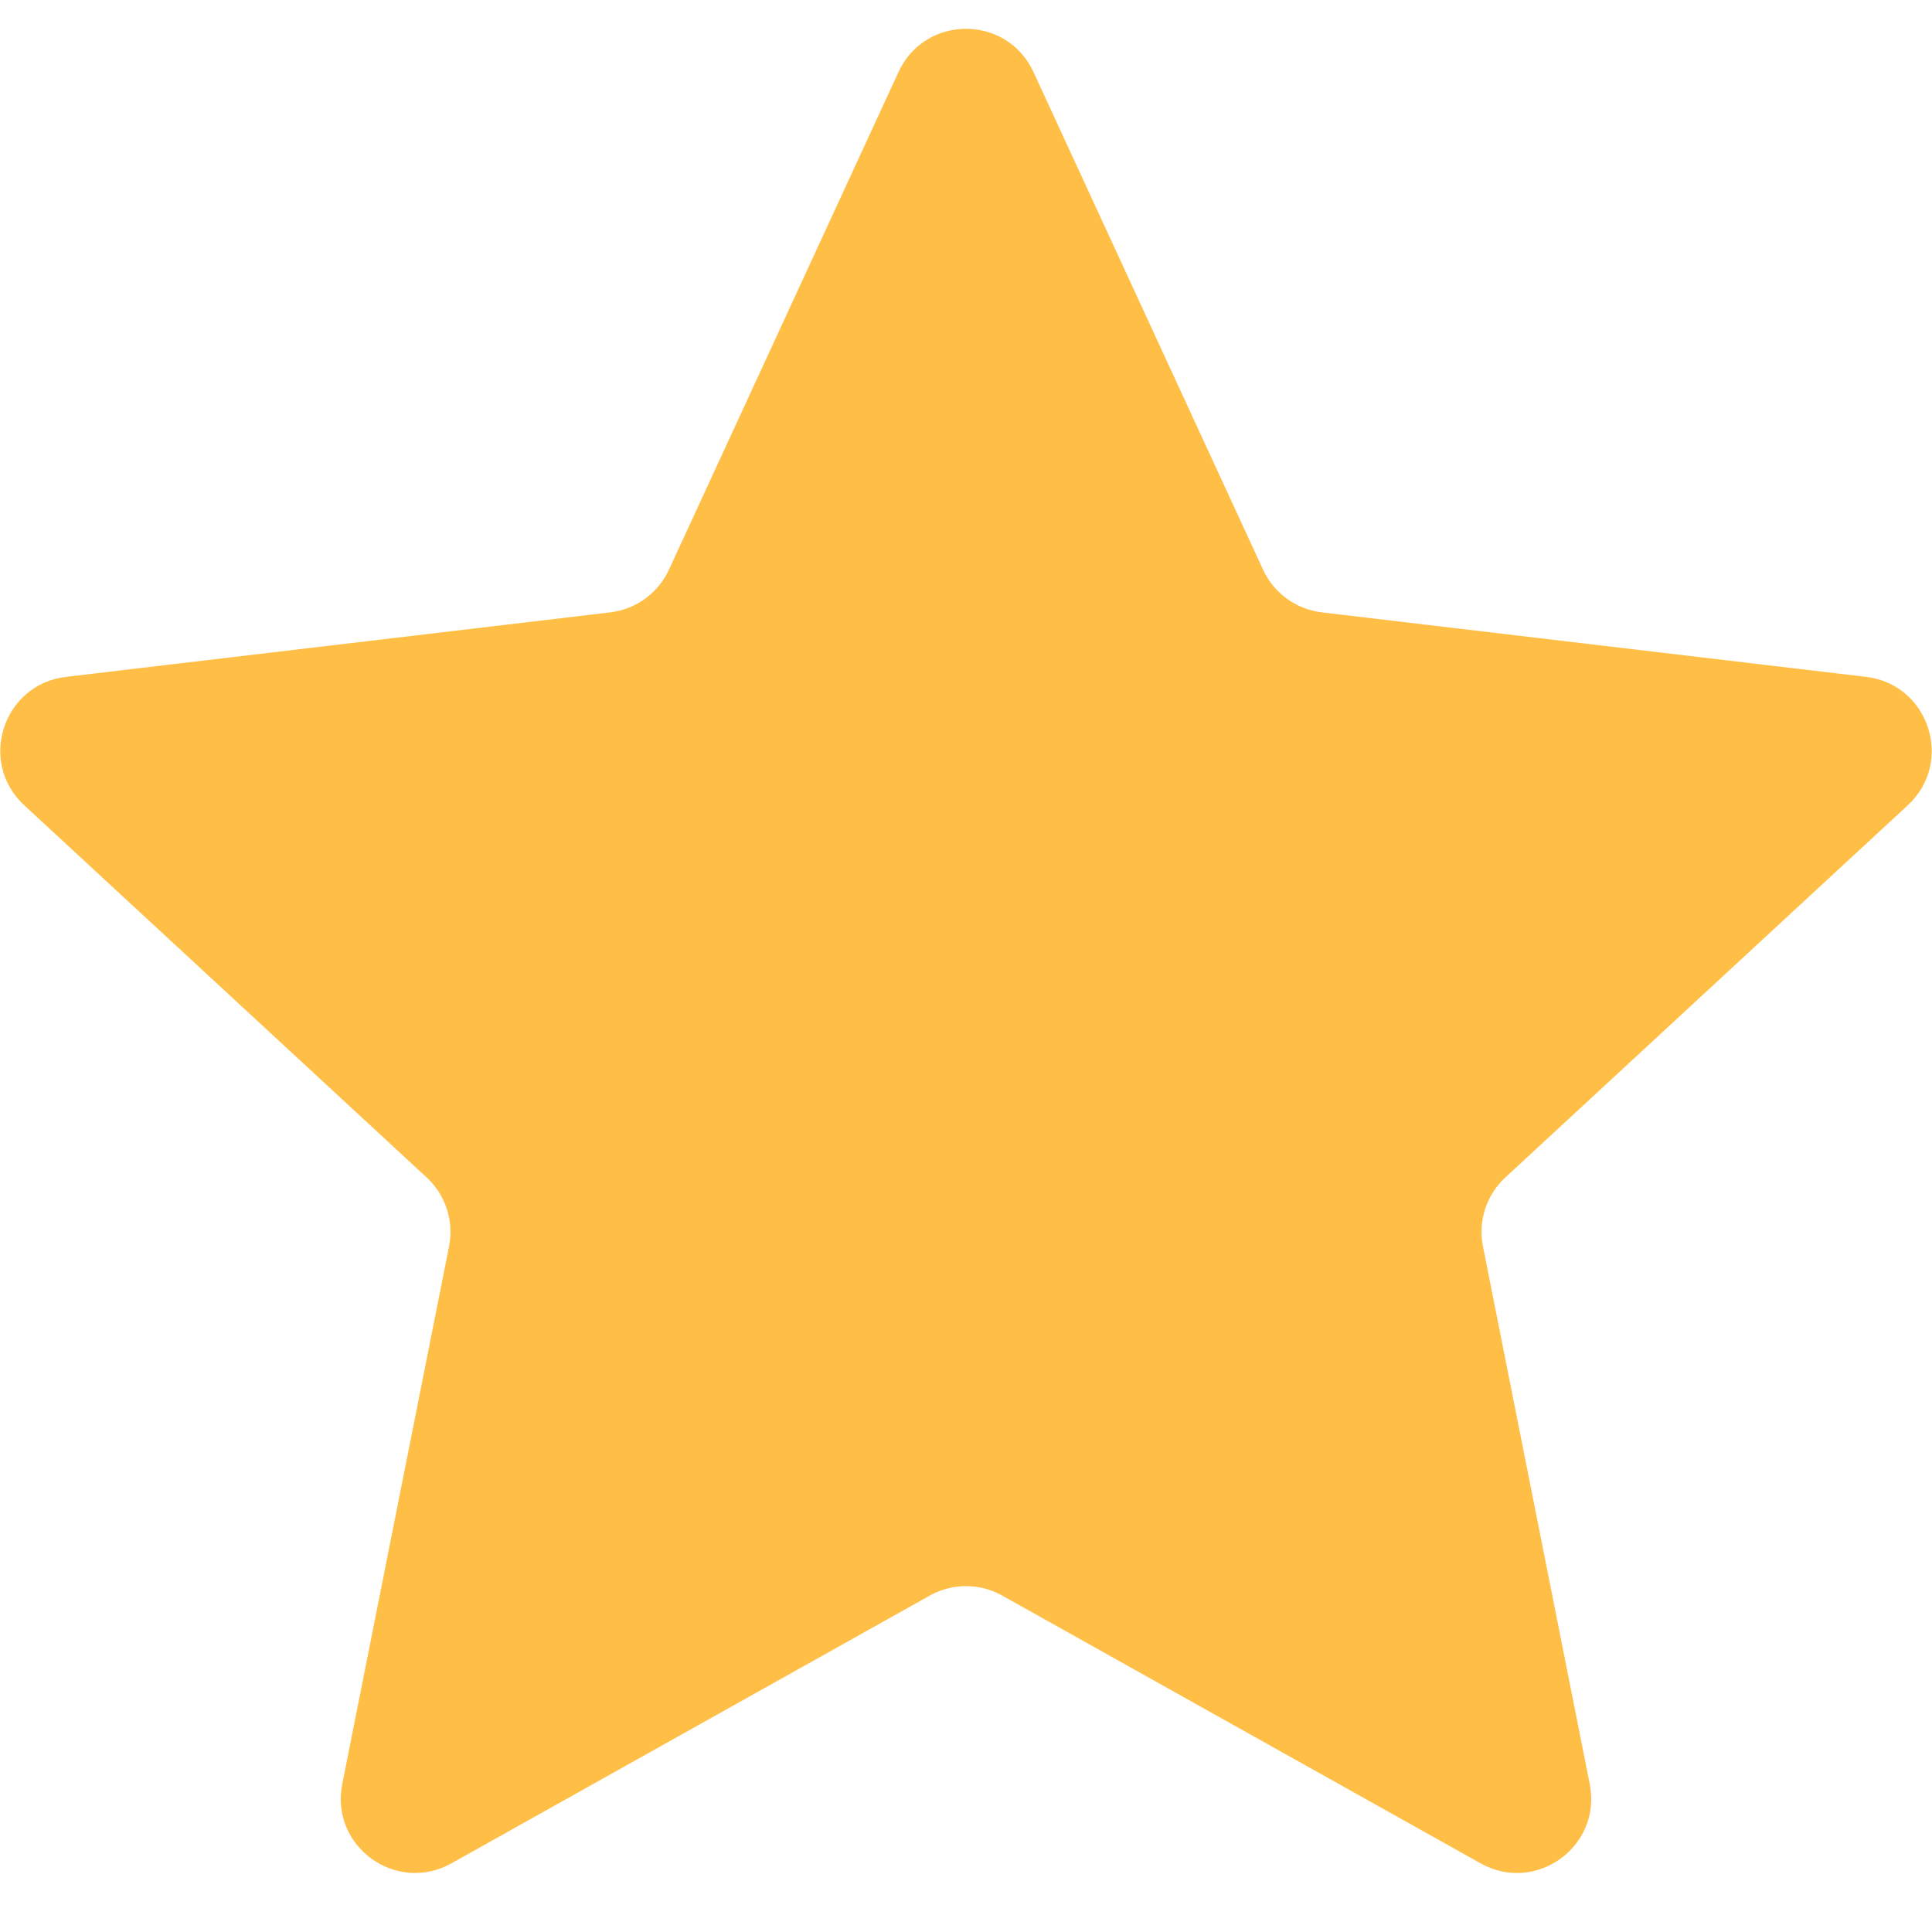
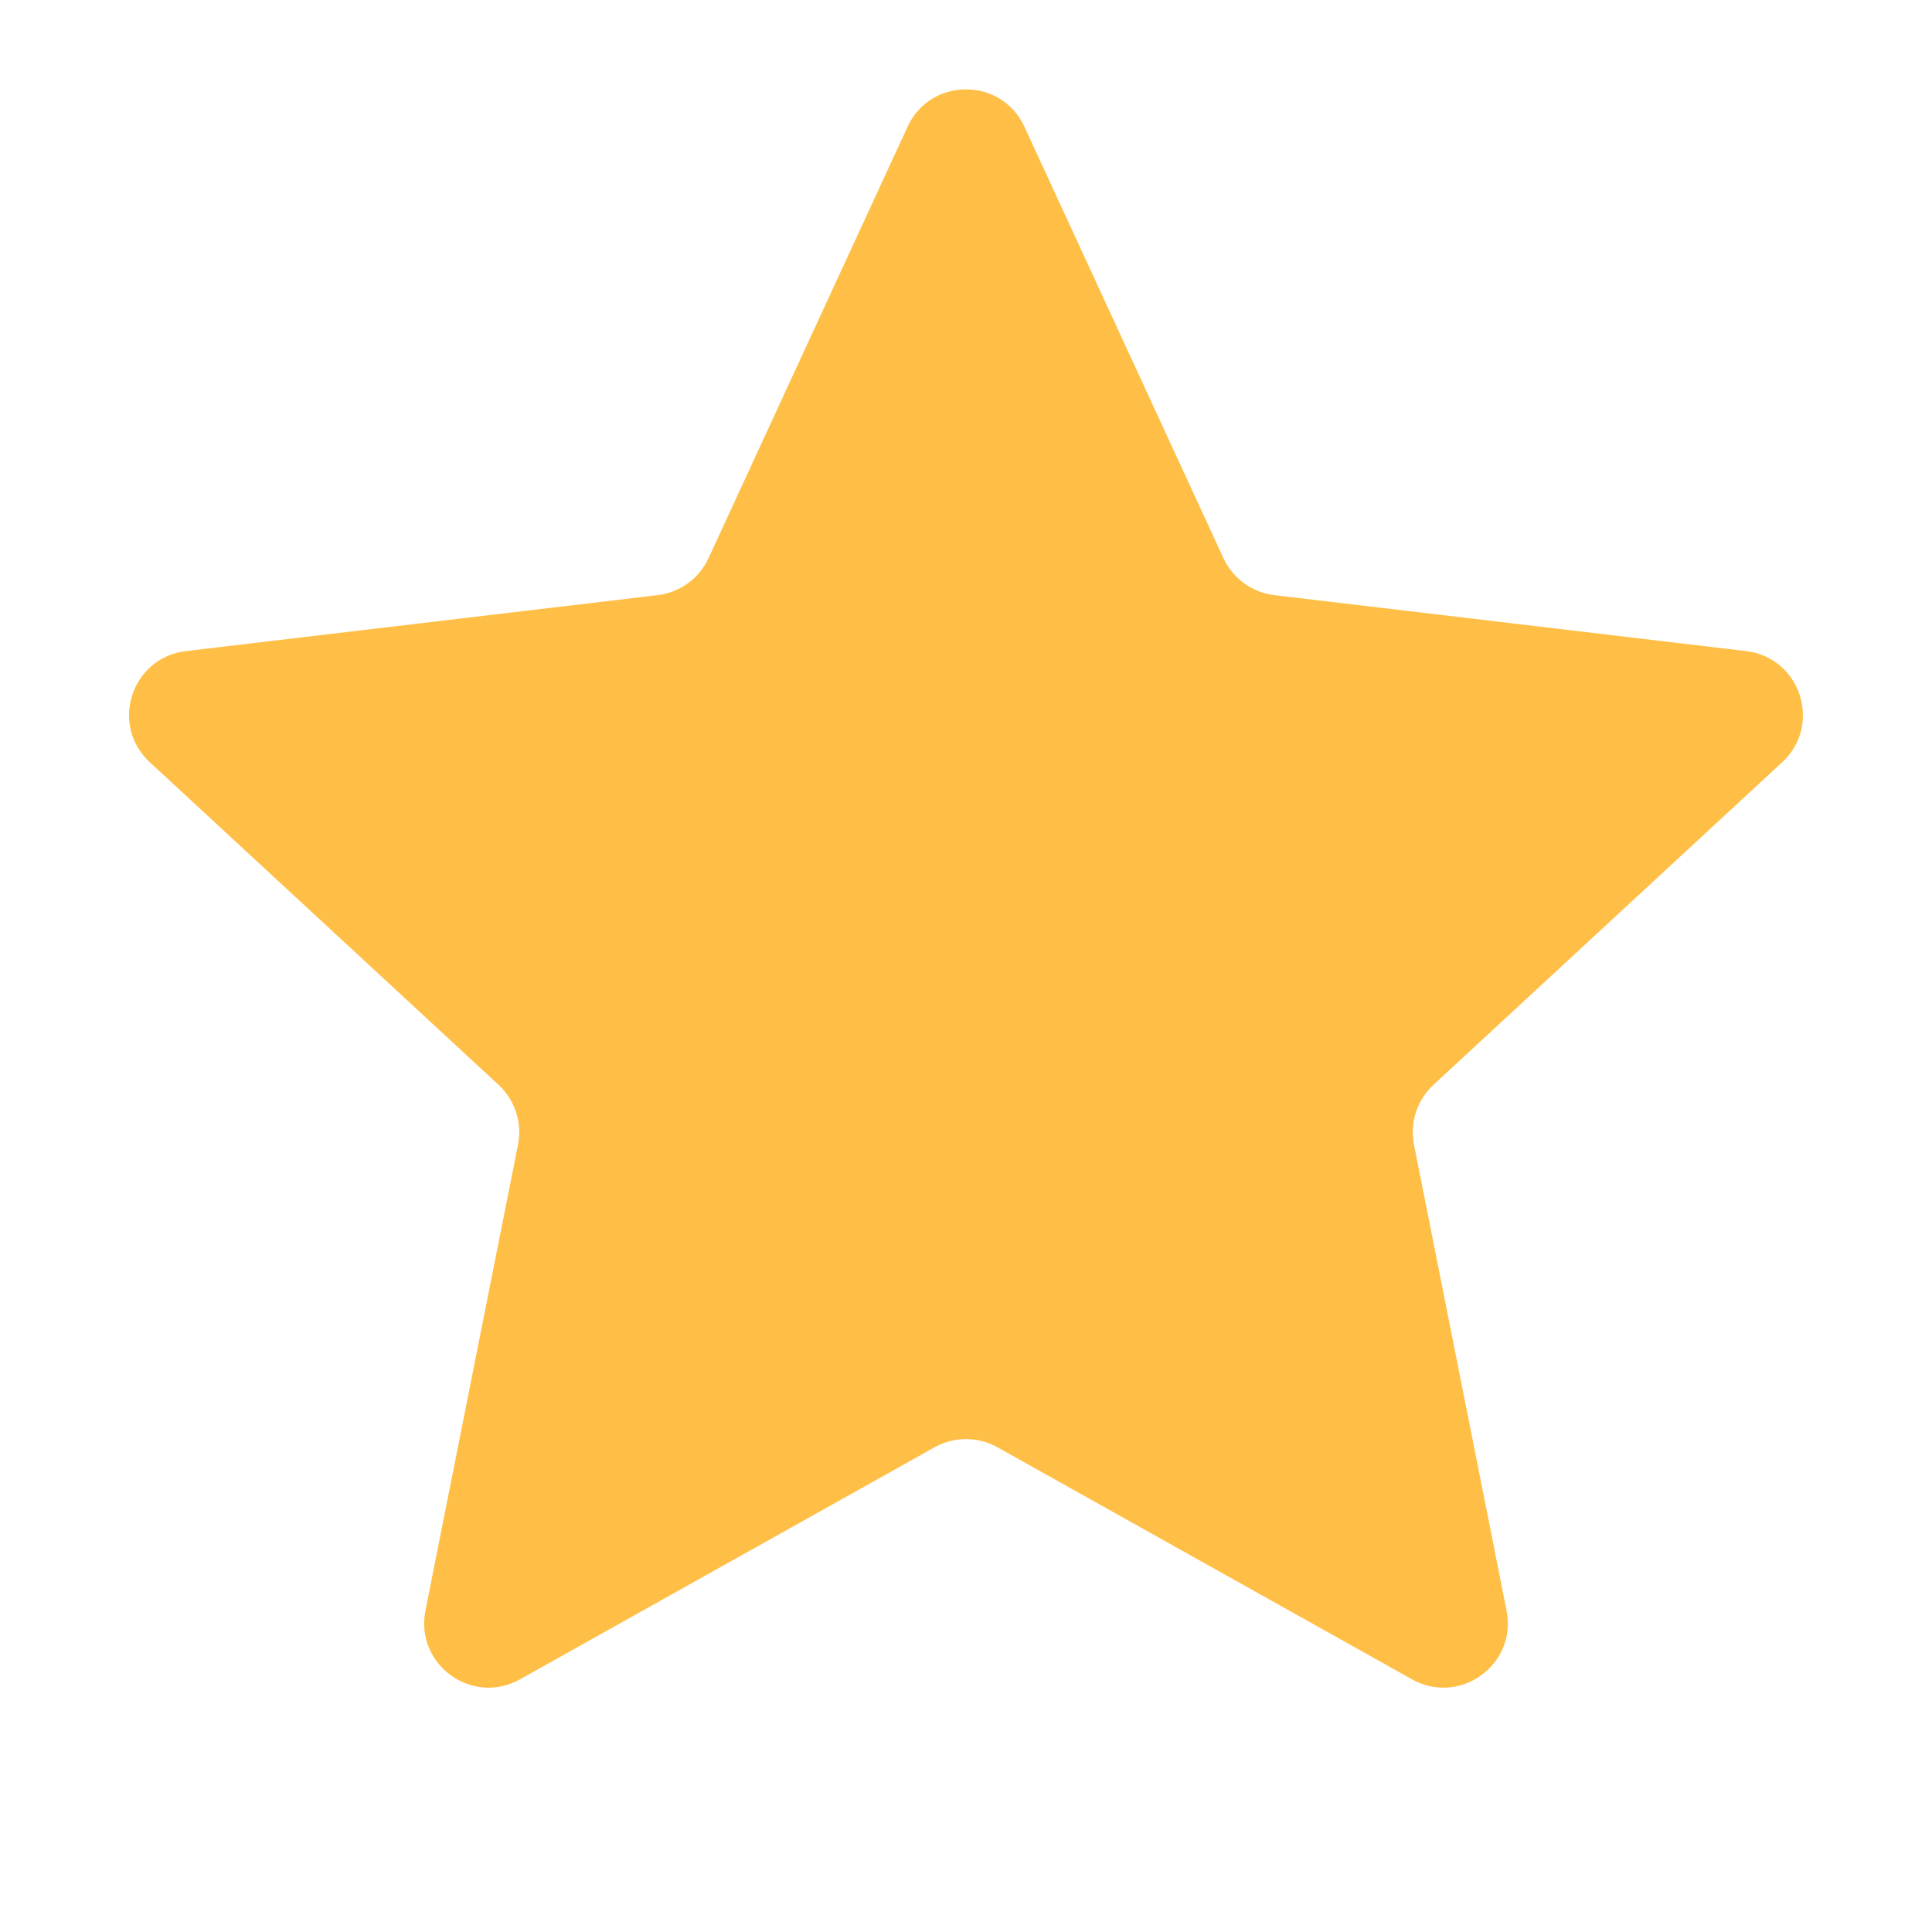
- <svg xmlns="http://www.w3.org/2000/svg" width="26" height="26" viewBox="0 0 26 26" fill="none">
-   <path d="M12.092 0.969C12.449 0.194 13.551 0.194 13.908 0.969L16.998 7.667C17.143 7.983 17.443 8.2 17.788 8.241L25.113 9.109C25.96 9.21 26.301 10.257 25.674 10.837L20.259 15.845C20.003 16.081 19.889 16.433 19.957 16.774L21.394 24.009C21.561 24.846 20.67 25.493 19.925 25.076L13.488 21.473C13.185 21.303 12.815 21.303 12.512 21.473L6.075 25.076C5.33 25.493 4.439 24.846 4.606 24.009L6.043 16.774C6.111 16.433 5.997 16.081 5.741 15.845L0.326 10.837C-0.301 10.257 0.04 9.21 0.887 9.109L8.212 8.241C8.557 8.2 8.857 7.983 9.002 7.667L12.092 0.969Z" fill="#FFBF46" />
+ <svg xmlns="http://www.w3.org/2000/svg" width="24" height="24" viewBox="0 0 24 24" fill="none">
+   <path d="M11.274 1.575C11.559 0.955 12.441 0.955 12.726 1.575L15.198 6.933C15.315 7.186 15.554 7.36 15.83 7.393L21.69 8.088C22.368 8.168 22.64 9.006 22.139 9.469L17.807 13.476C17.603 13.665 17.511 13.946 17.565 14.219L18.715 20.007C18.849 20.677 18.136 21.195 17.54 20.861L12.391 17.979C12.148 17.843 11.852 17.843 11.609 17.979L6.46 20.861C5.864 21.195 5.152 20.677 5.285 20.007L6.435 14.219C6.489 13.946 6.397 13.665 6.193 13.476L1.861 9.469C1.359 9.006 1.632 8.168 2.31 8.088L8.17 7.393C8.446 7.36 8.685 7.186 8.802 6.933L11.274 1.575Z" fill="#FFBF46" />
</svg>
